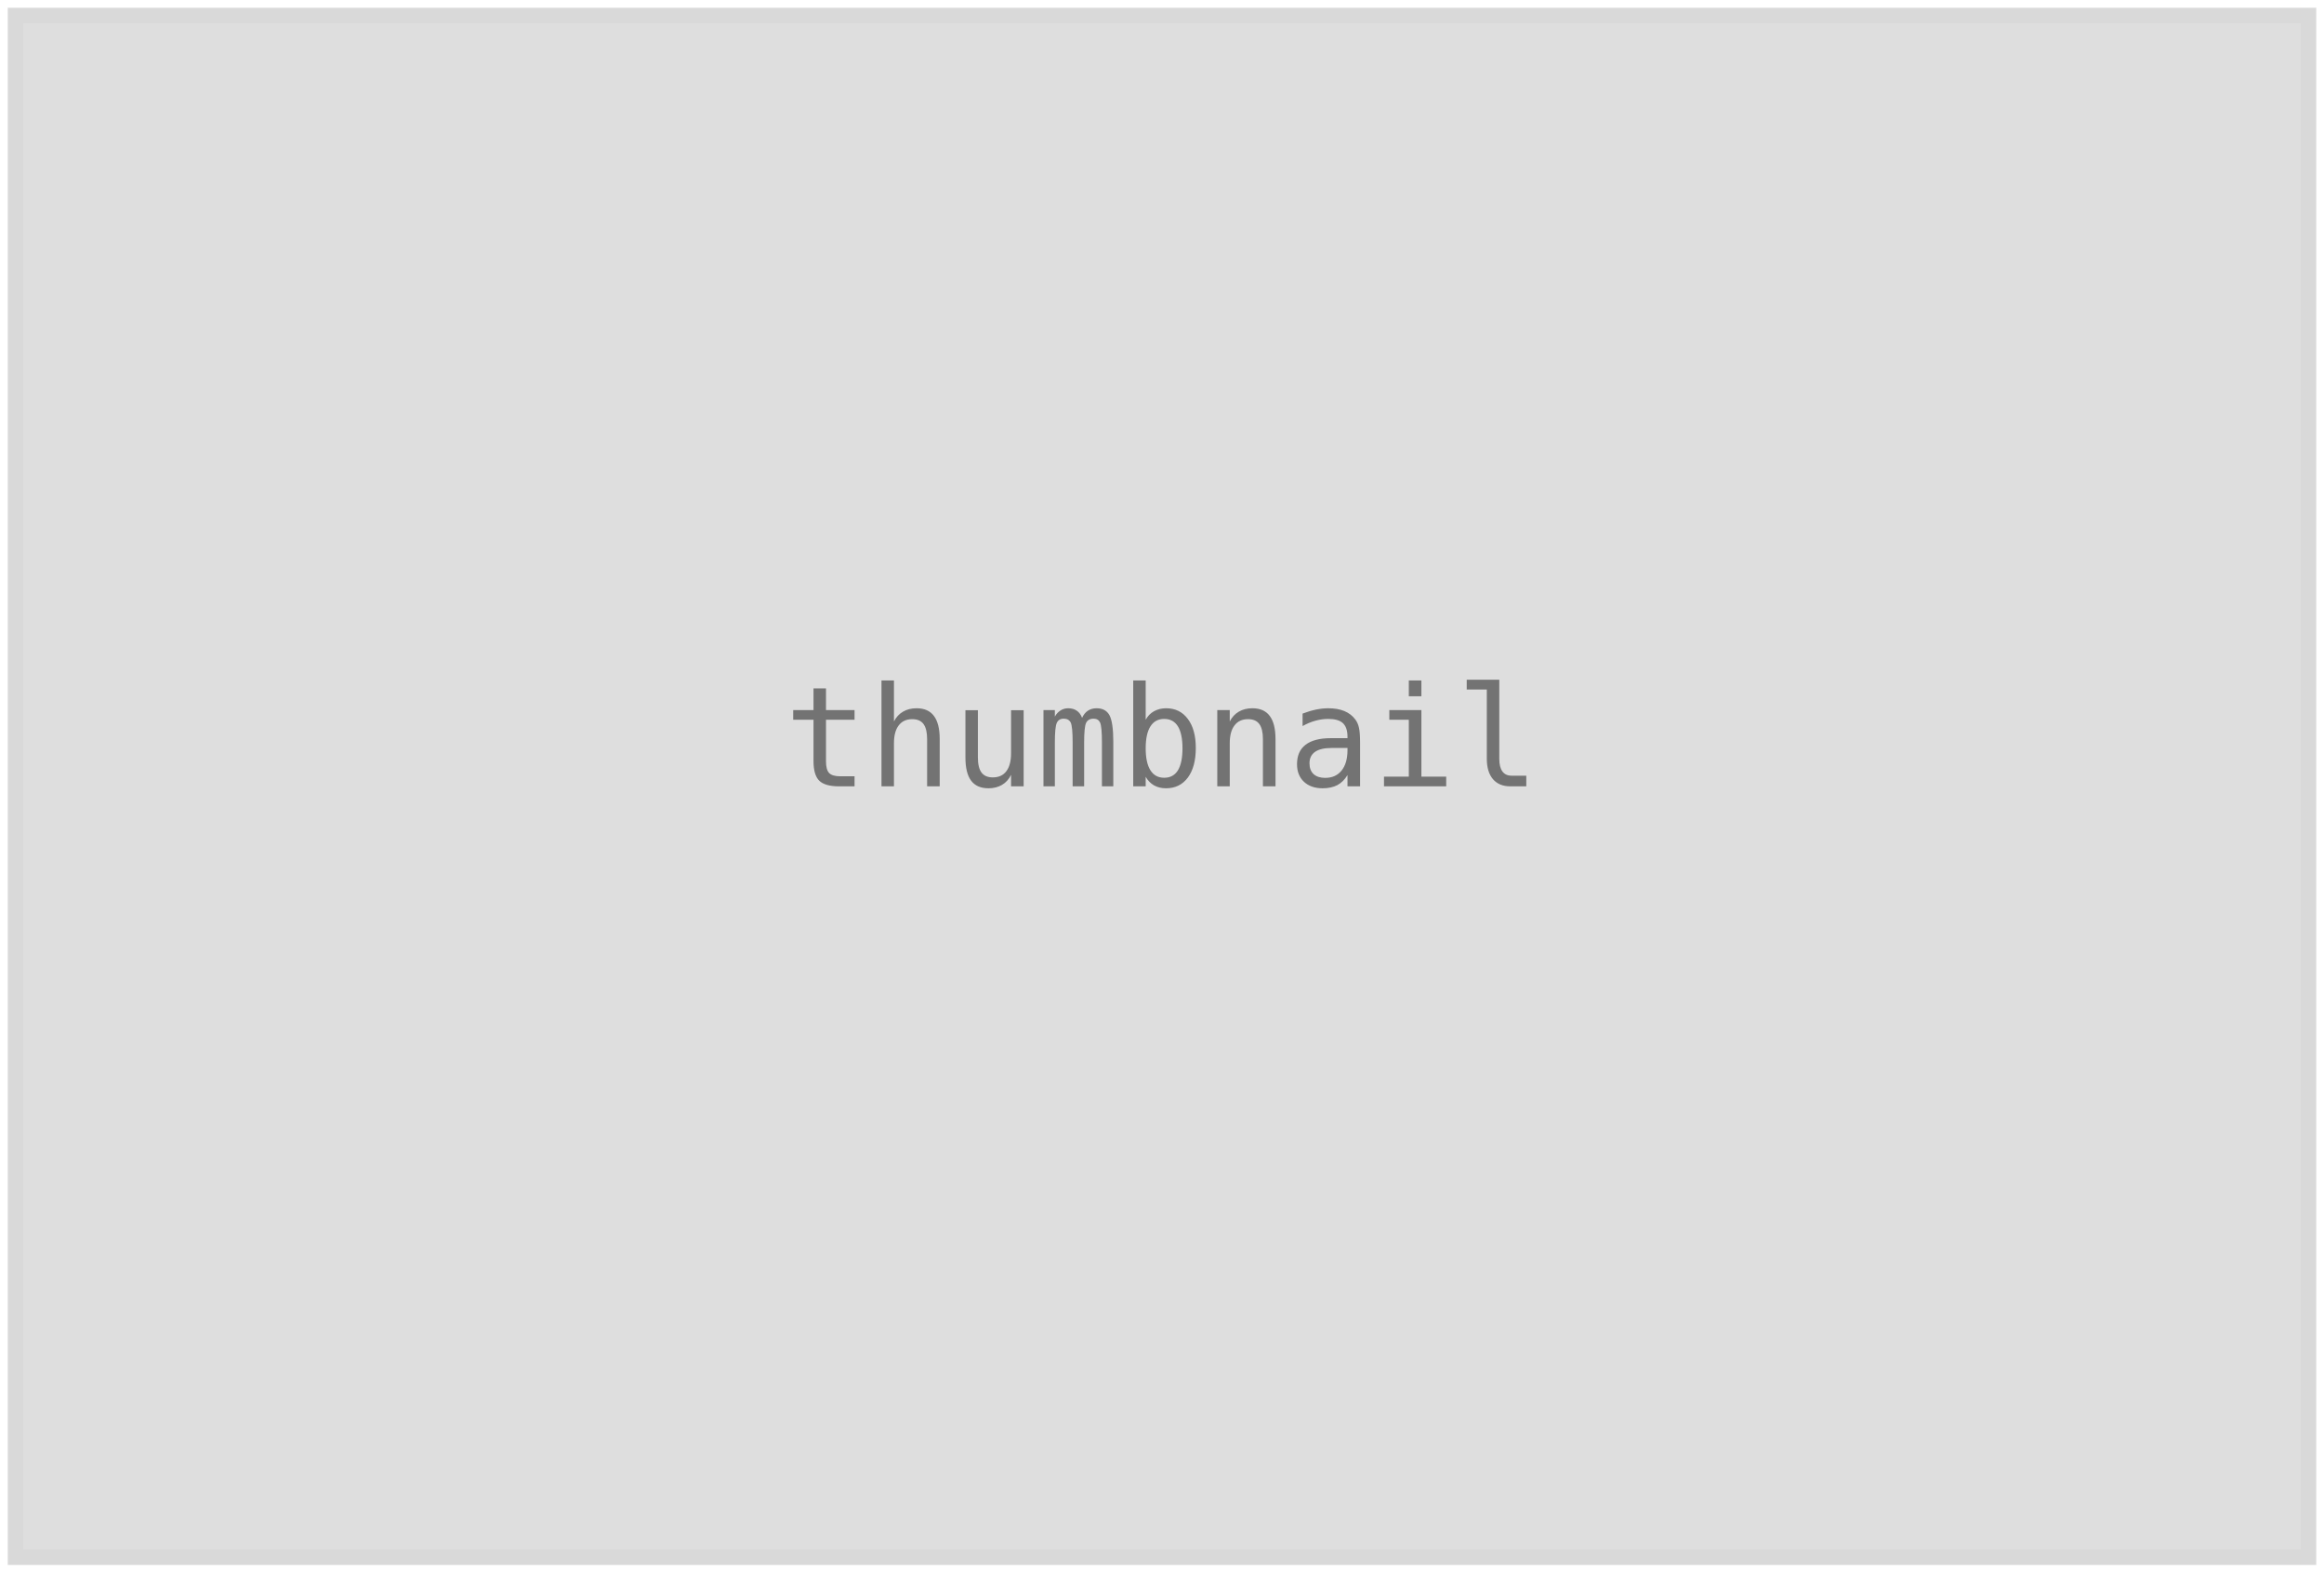
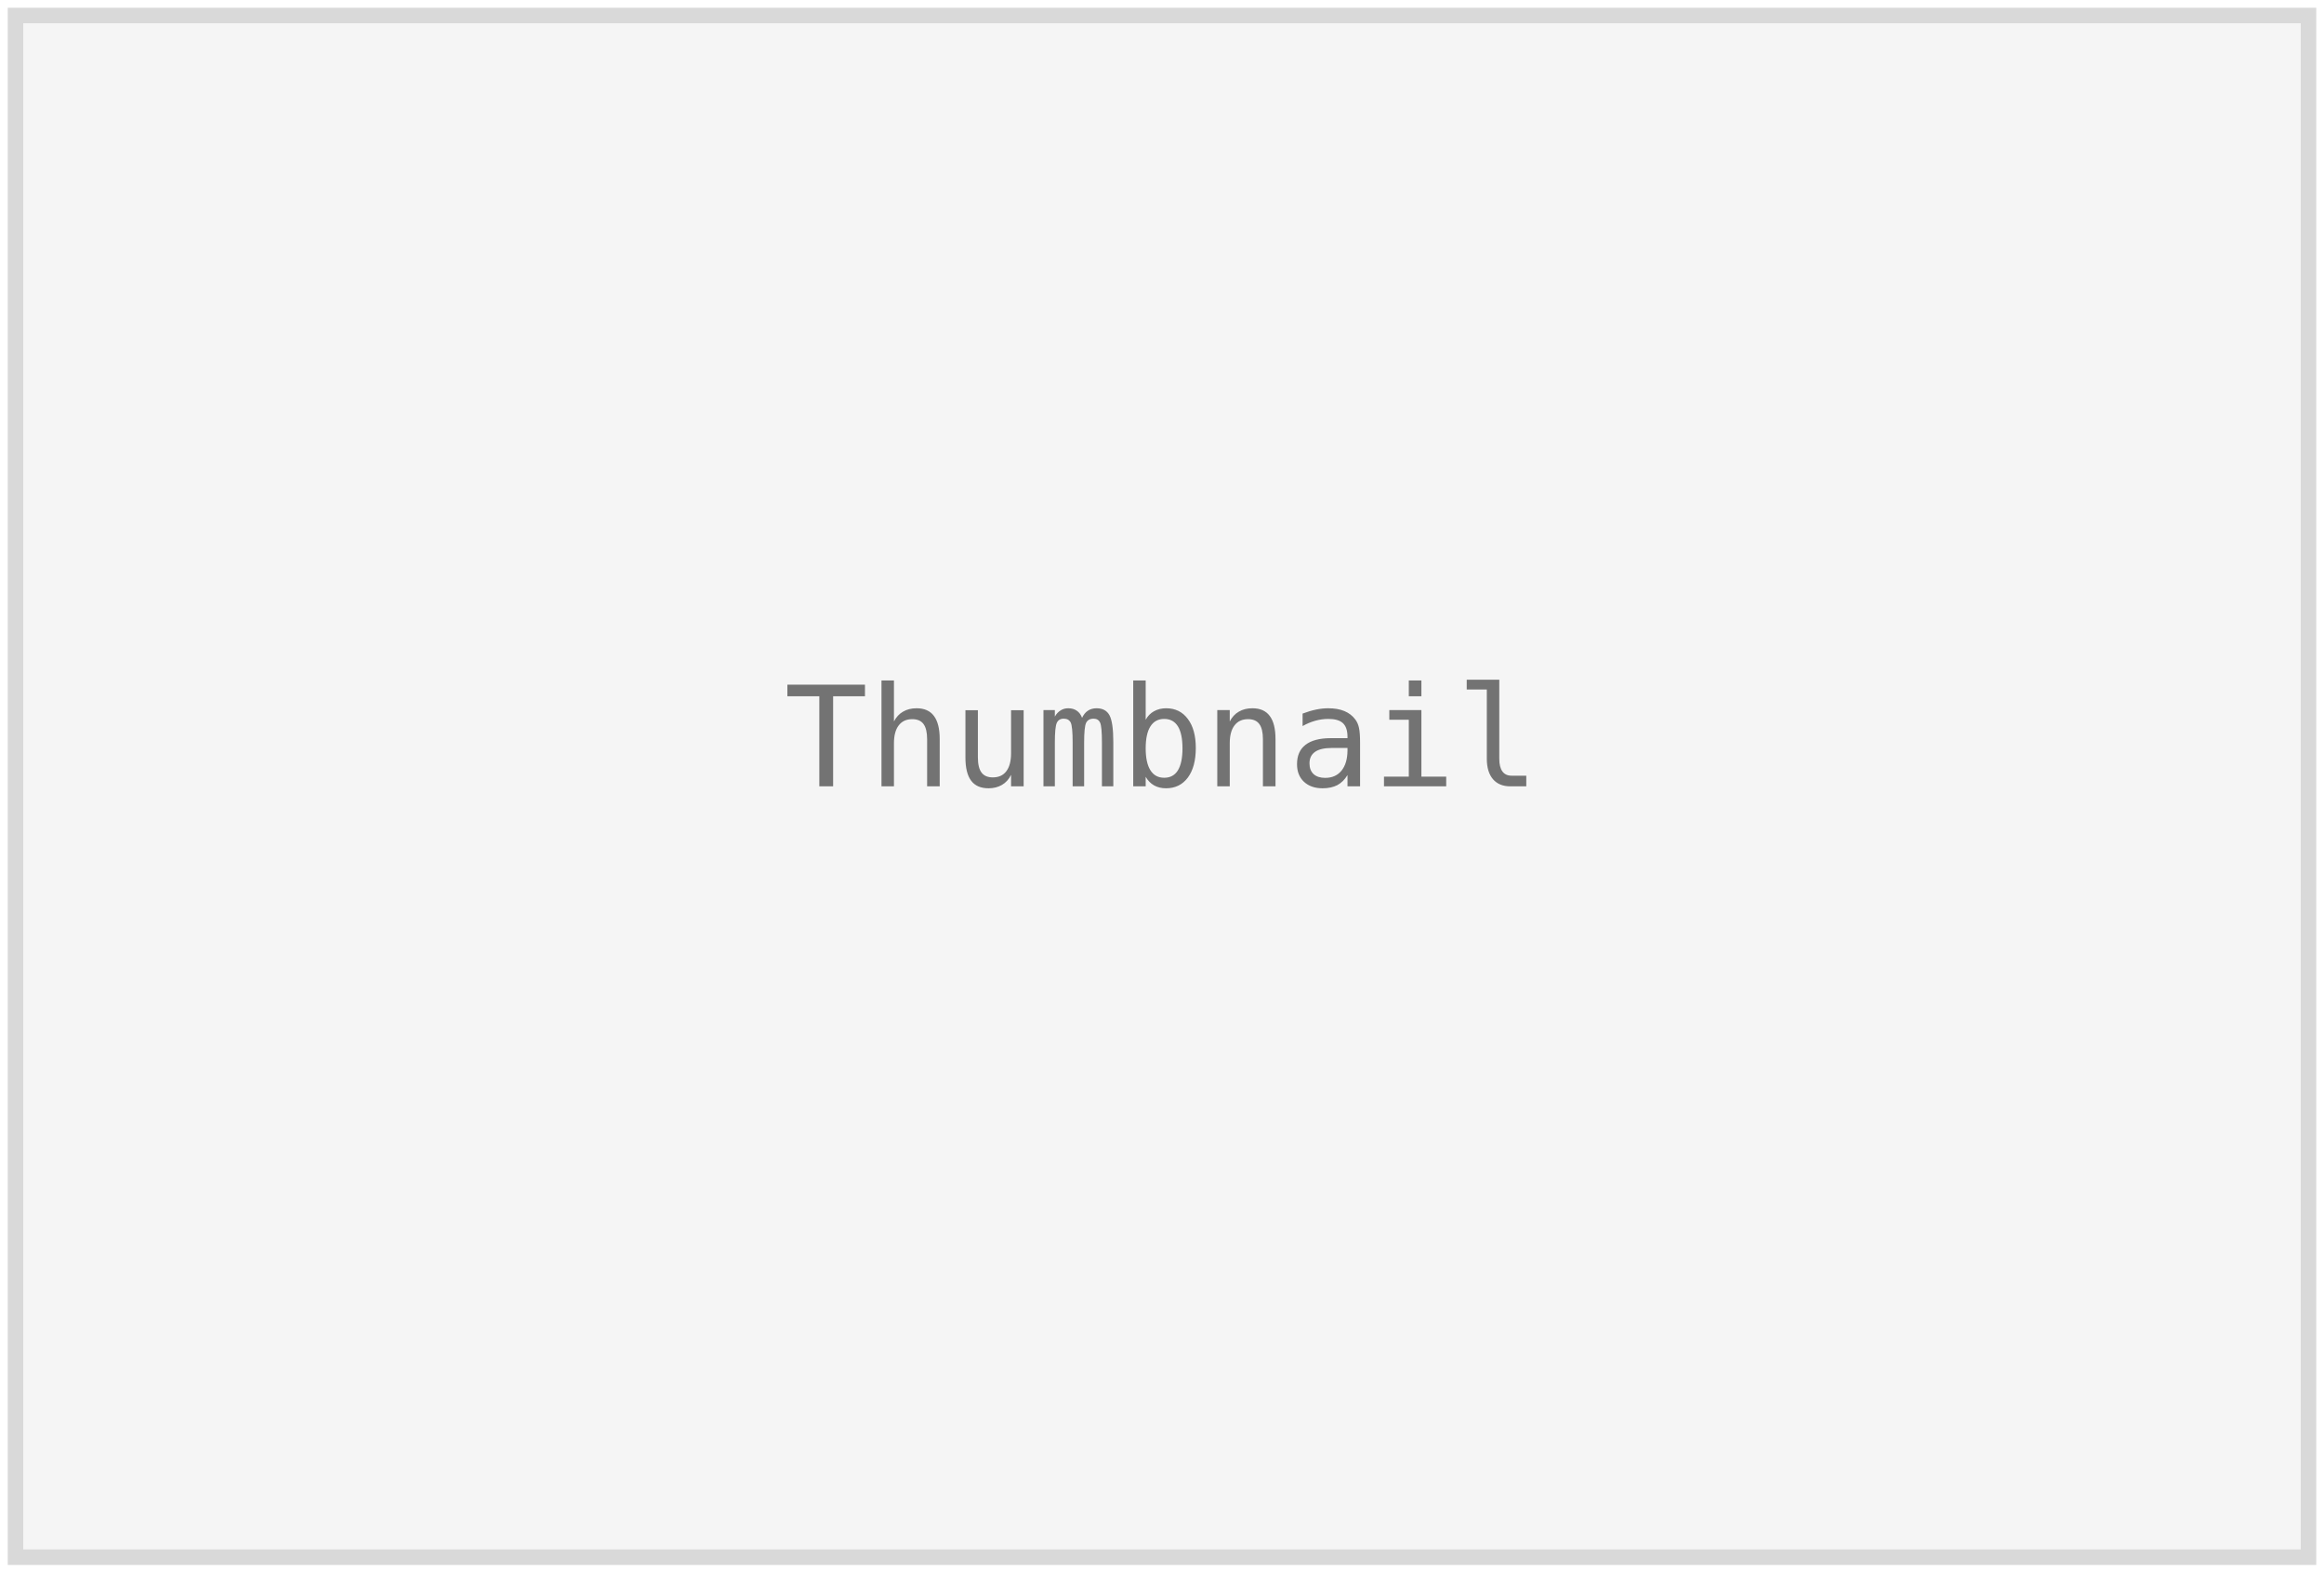
<svg xmlns="http://www.w3.org/2000/svg" width="300" height="203">
-   <rect x="2" y="2" width="296" height="199" style="fill:#dedede;stroke:#d9d9d9;stroke-width:2" />
-   <text x="50%" y="50%" font-size="18" text-anchor="middle" alignment-baseline="middle" font-family="monospace, sans-serif" fill="#737373">thumbnail</text>
+   <rect x="2" y="2" width="296" height="199" style="fill: #f5f5f5;stroke:#d9d9d9;stroke-width:2;" />
+   <text x="50%" y="50%" font-size="18" text-anchor="middle" alignment-baseline="middle" font-family="monospace, sans-serif" fill="#737373">Thumbnail</text>
</svg>
